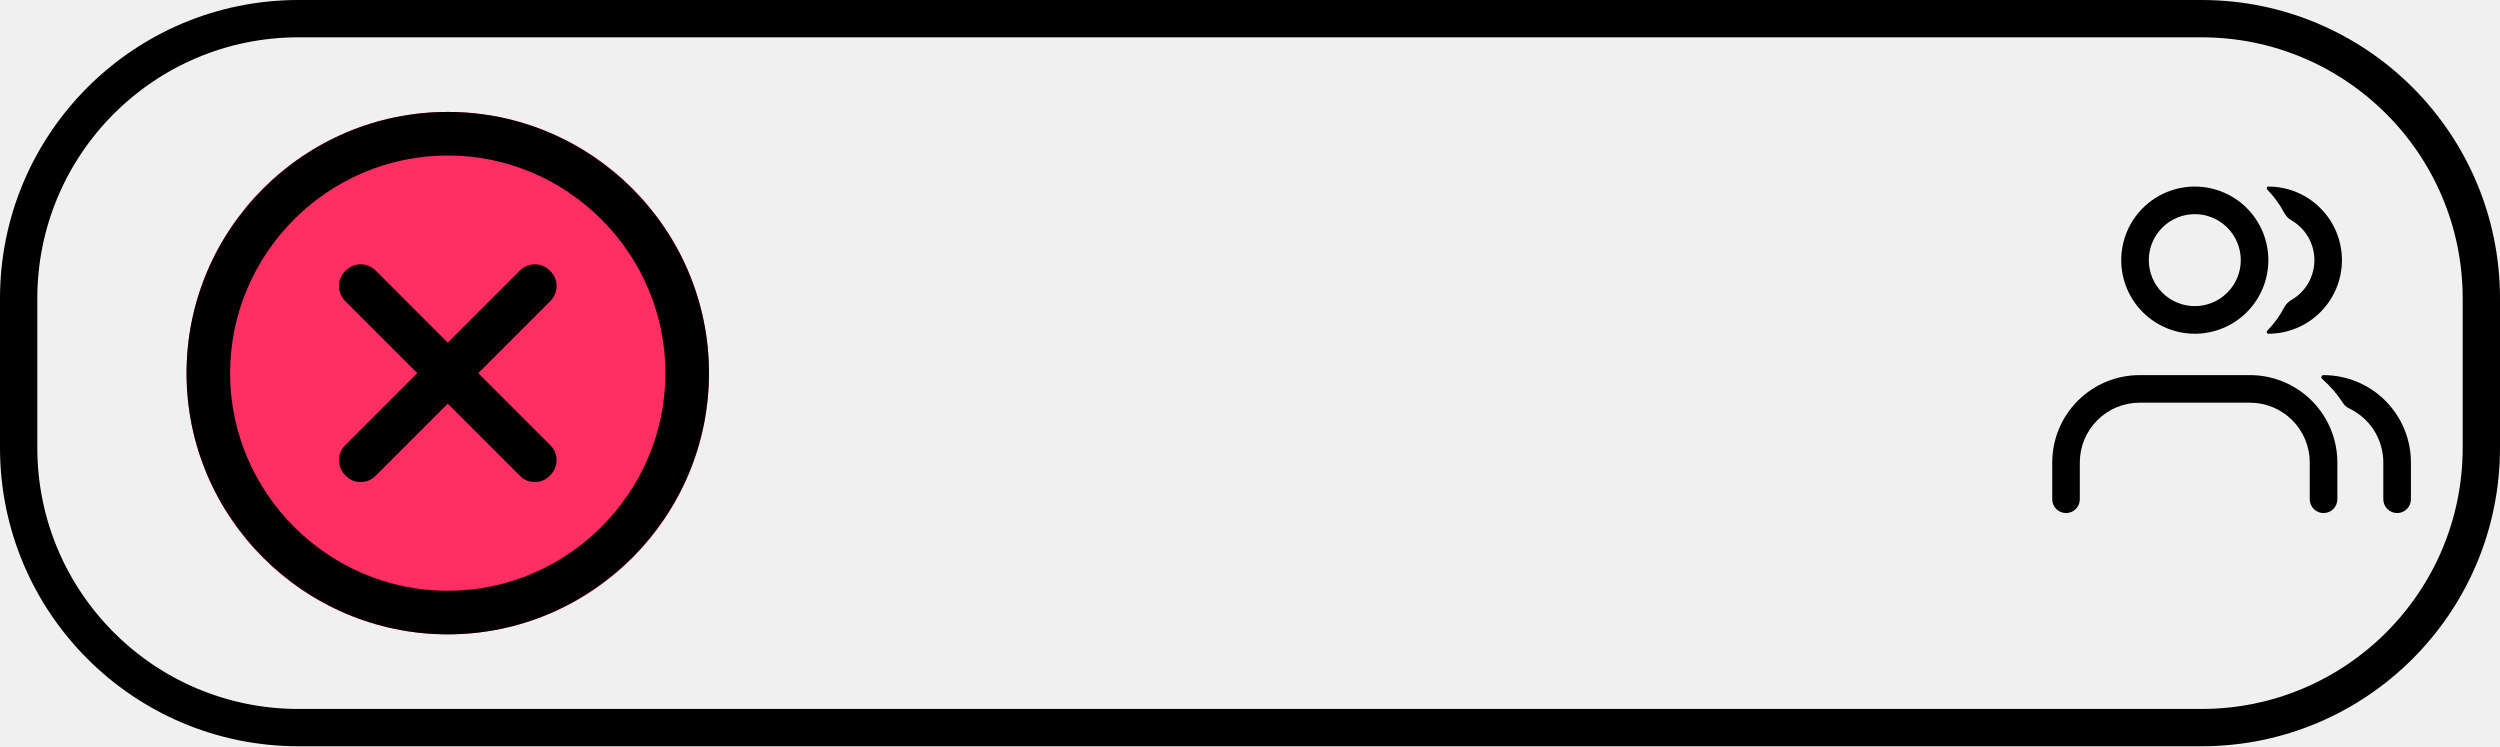
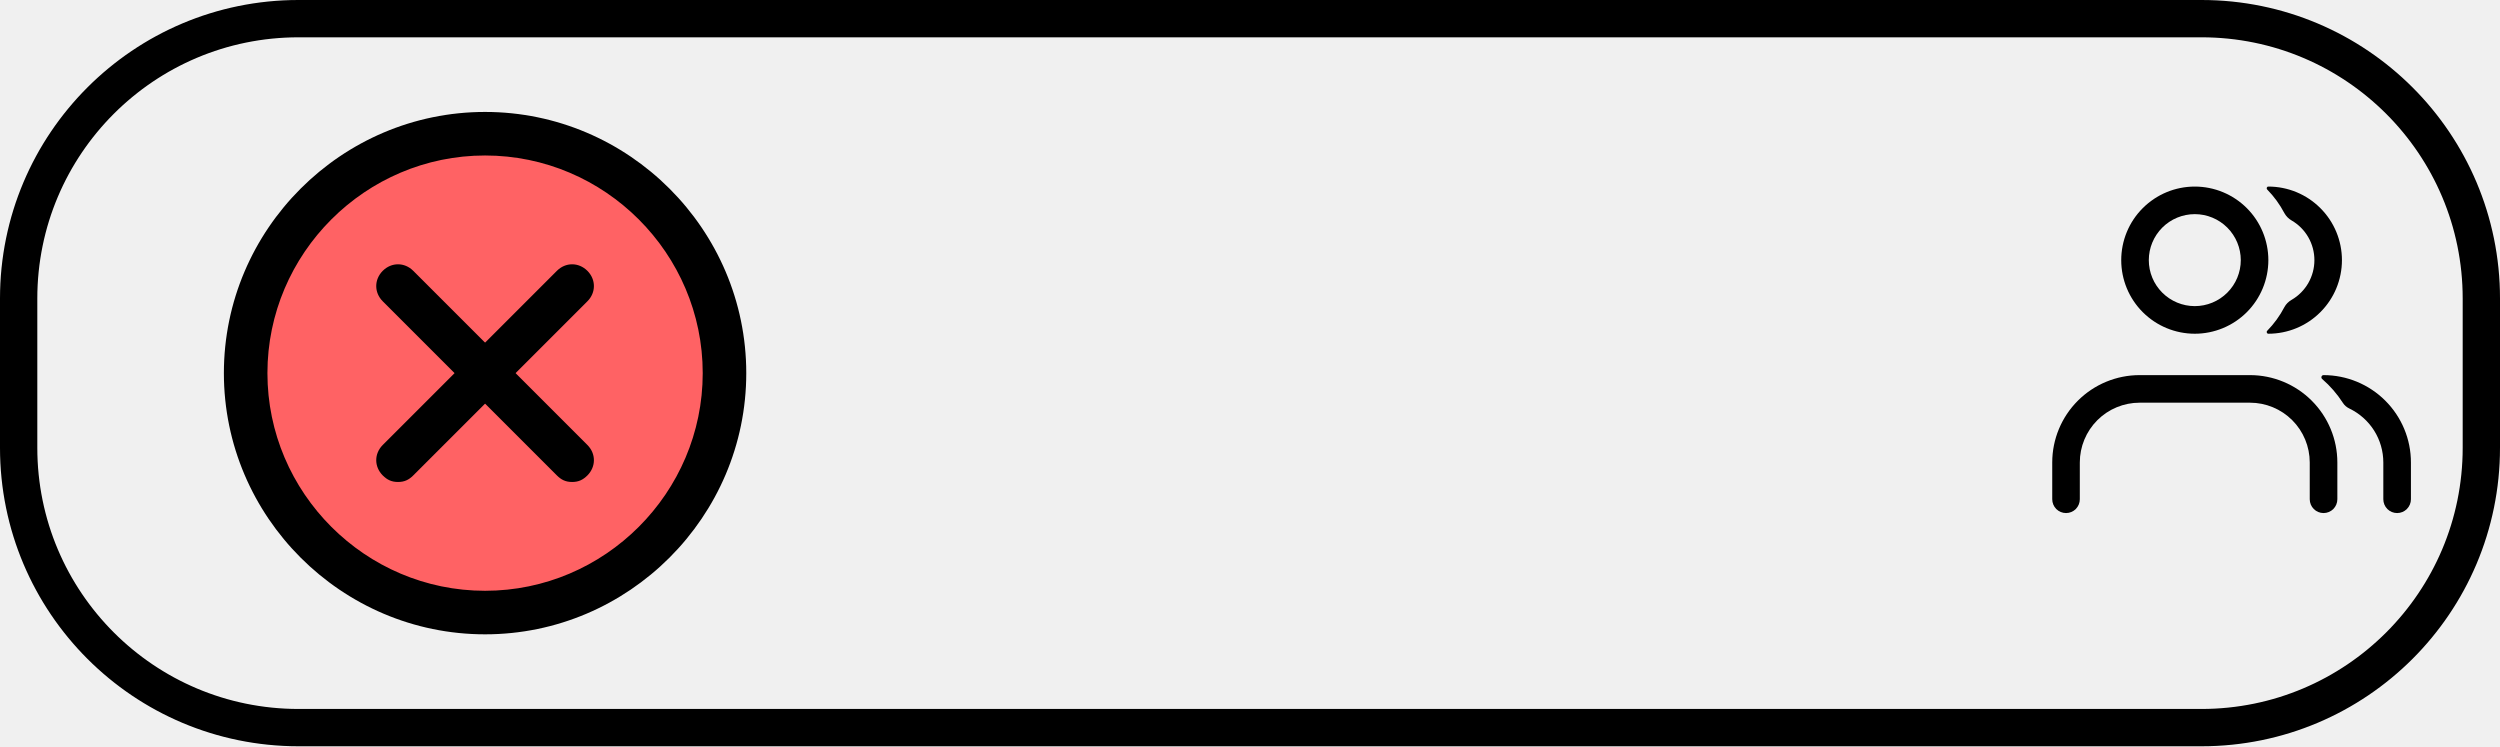
<svg xmlns="http://www.w3.org/2000/svg" width="67" height="20" viewBox="0 0 67 20" fill="none">
-   <rect x="5" y="3" width="14" height="14" rx="7" fill="#FF2E63" />
+   <rect x="7" y="4" width="12" height="12" rx="6" fill="#FF6264" />
  <rect x="0.5" y="0.5" width="66" height="19" rx="7.5" stroke="black" />
  <path d="M62.79 10.798C62.832 10.864 62.893 10.915 62.964 10.949C63.236 11.08 63.466 11.285 63.627 11.54C63.788 11.796 63.873 12.092 63.873 12.394V13.38C63.873 13.478 63.912 13.572 63.981 13.642C64.051 13.711 64.145 13.75 64.243 13.75C64.341 13.75 64.435 13.711 64.504 13.642C64.574 13.572 64.613 13.478 64.613 13.38V12.394C64.613 11.773 64.366 11.178 63.927 10.739C63.488 10.3 62.892 10.053 62.271 10.053C62.217 10.053 62.193 10.122 62.234 10.157C62.449 10.343 62.636 10.559 62.79 10.798Z" fill="black" />
-   <path fill-rule="evenodd" clip-rule="evenodd" d="M57.342 10.792C56.917 10.792 56.509 10.961 56.209 11.261C55.908 11.562 55.739 11.969 55.739 12.394V13.38C55.739 13.478 55.7 13.572 55.631 13.642C55.562 13.711 55.468 13.75 55.37 13.75C55.272 13.75 55.178 13.711 55.108 13.642C55.039 13.572 55 13.478 55 13.38V12.394C55 11.773 55.247 11.178 55.686 10.739C56.125 10.3 56.721 10.053 57.342 10.053H60.299C60.92 10.053 61.516 10.3 61.955 10.739C62.394 11.178 62.641 11.773 62.641 12.394V13.38C62.641 13.478 62.602 13.572 62.533 13.642C62.463 13.711 62.369 13.75 62.271 13.75C62.173 13.75 62.079 13.711 62.01 13.642C61.94 13.572 61.901 13.478 61.901 13.38V12.394C61.901 11.969 61.733 11.562 61.432 11.261C61.132 10.961 60.724 10.792 60.299 10.792H57.342Z" fill="black" />
+   <path fill-rule="evenodd" clip-rule="evenodd" d="M57.342 10.792C56.917 10.792 56.509 10.961 56.209 11.261C55.908 11.562 55.739 11.97 55.739 12.394V13.38C55.739 13.478 55.7 13.572 55.631 13.642C55.562 13.711 55.468 13.75 55.37 13.75C55.272 13.75 55.178 13.711 55.108 13.642C55.039 13.572 55 13.478 55 13.38V12.394C55 11.773 55.247 11.178 55.686 10.739C56.125 10.3 56.721 10.053 57.342 10.053H60.299C60.92 10.053 61.516 10.3 61.955 10.739C62.394 11.178 62.641 11.773 62.641 12.394V13.38C62.641 13.478 62.602 13.572 62.533 13.642C62.463 13.711 62.369 13.75 62.271 13.75C62.173 13.75 62.079 13.711 62.01 13.642C61.94 13.572 61.901 13.478 61.901 13.38V12.394C61.901 11.97 61.733 11.562 61.432 11.261C61.132 10.961 60.724 10.792 60.299 10.792H57.342Z" fill="black" />
  <path d="M61.221 8.232C61.265 8.149 61.334 8.082 61.416 8.035C61.602 7.927 61.756 7.771 61.863 7.585C61.97 7.398 62.026 7.187 62.026 6.972C62.026 6.757 61.97 6.545 61.863 6.359C61.756 6.172 61.602 6.017 61.416 5.909C61.334 5.862 61.267 5.794 61.221 5.711C61.099 5.479 60.944 5.266 60.761 5.079C60.733 5.049 60.751 5 60.792 5C61.315 5 61.817 5.208 62.186 5.578C62.556 5.947 62.764 6.449 62.764 6.972C62.764 7.495 62.556 7.996 62.186 8.366C61.817 8.736 61.315 8.944 60.792 8.944C60.751 8.944 60.733 8.894 60.761 8.865C60.944 8.678 61.099 8.465 61.221 8.232Z" fill="black" />
  <path fill-rule="evenodd" clip-rule="evenodd" d="M58.821 8.204C59.147 8.204 59.461 8.074 59.692 7.843C59.923 7.612 60.053 7.299 60.053 6.972C60.053 6.645 59.923 6.332 59.692 6.1C59.461 5.869 59.147 5.739 58.821 5.739C58.494 5.739 58.18 5.869 57.949 6.1C57.718 6.332 57.588 6.645 57.588 6.972C57.588 7.299 57.718 7.612 57.949 7.843C58.18 8.074 58.494 8.204 58.821 8.204ZM58.821 8.944C59.343 8.944 59.845 8.736 60.215 8.366C60.584 7.996 60.792 7.495 60.792 6.972C60.792 6.449 60.584 5.947 60.215 5.578C59.845 5.208 59.343 5 58.821 5C58.297 5 57.796 5.208 57.426 5.578C57.056 5.947 56.849 6.449 56.849 6.972C56.849 7.495 57.056 7.996 57.426 8.366C57.796 8.736 58.297 8.944 58.821 8.944Z" fill="black" />
-   <g clip-path="url(#clip0_89_28)">
-     <path d="M12 17C8.15 17 5 13.85 5 10C5 6.15 8.15 3 12 3C15.85 3 19 6.15 19 10C19 13.85 15.85 17 12 17ZM12 4.167C8.792 4.167 6.167 6.792 6.167 10C6.167 13.208 8.792 15.833 12 15.833C15.208 15.833 17.833 13.208 17.833 10C17.833 6.792 15.208 4.167 12 4.167Z" fill="black" />
-     <path d="M9.667 12.917C9.492 12.917 9.375 12.858 9.258 12.742C9.025 12.508 9.025 12.158 9.258 11.925L13.925 7.258C14.158 7.025 14.508 7.025 14.742 7.258C14.975 7.492 14.975 7.842 14.742 8.075L10.075 12.742C9.958 12.858 9.842 12.917 9.667 12.917Z" fill="black" />
-     <path d="M14.333 12.917C14.158 12.917 14.042 12.858 13.925 12.742L9.258 8.075C9.025 7.842 9.025 7.492 9.258 7.258C9.492 7.025 9.842 7.025 10.075 7.258L14.742 11.925C14.975 12.158 14.975 12.508 14.742 12.742C14.625 12.858 14.508 12.917 14.333 12.917Z" fill="black" />
+   <g clip-path="url(#clip0_92_15)">
+     <path d="M13 17C9.15 17 6 13.85 6 10C6 6.15 9.15 3 13 3C16.85 3 20 6.15 20 10C20 13.85 16.85 17 13 17ZM13 4.167C9.792 4.167 7.167 6.792 7.167 10C7.167 13.208 9.792 15.833 13 15.833C16.208 15.833 18.833 13.208 18.833 10C18.833 6.792 16.208 4.167 13 4.167Z" fill="black" />
+     <path d="M10.667 12.917C10.492 12.917 10.375 12.858 10.258 12.742C10.025 12.508 10.025 12.158 10.258 11.925L14.925 7.258C15.158 7.025 15.508 7.025 15.742 7.258C15.975 7.492 15.975 7.842 15.742 8.075L11.075 12.742C10.958 12.858 10.842 12.917 10.667 12.917Z" fill="black" />
+     <path d="M15.333 12.917C15.158 12.917 15.042 12.858 14.925 12.742L10.258 8.075C10.025 7.842 10.025 7.492 10.258 7.258C10.492 7.025 10.842 7.025 11.075 7.258L15.742 11.925C15.975 12.158 15.975 12.508 15.742 12.742C15.625 12.858 15.508 12.917 15.333 12.917Z" fill="black" />
  </g>
  <defs>
-     <clipPath id="clip0_89_28">
-       <rect width="14" height="14" fill="white" transform="translate(5 3)" />
+     <clipPath id="clip0_92_15">
+       <rect width="14" height="14" fill="white" transform="translate(6 3)" />
    </clipPath>
  </defs>
</svg>
